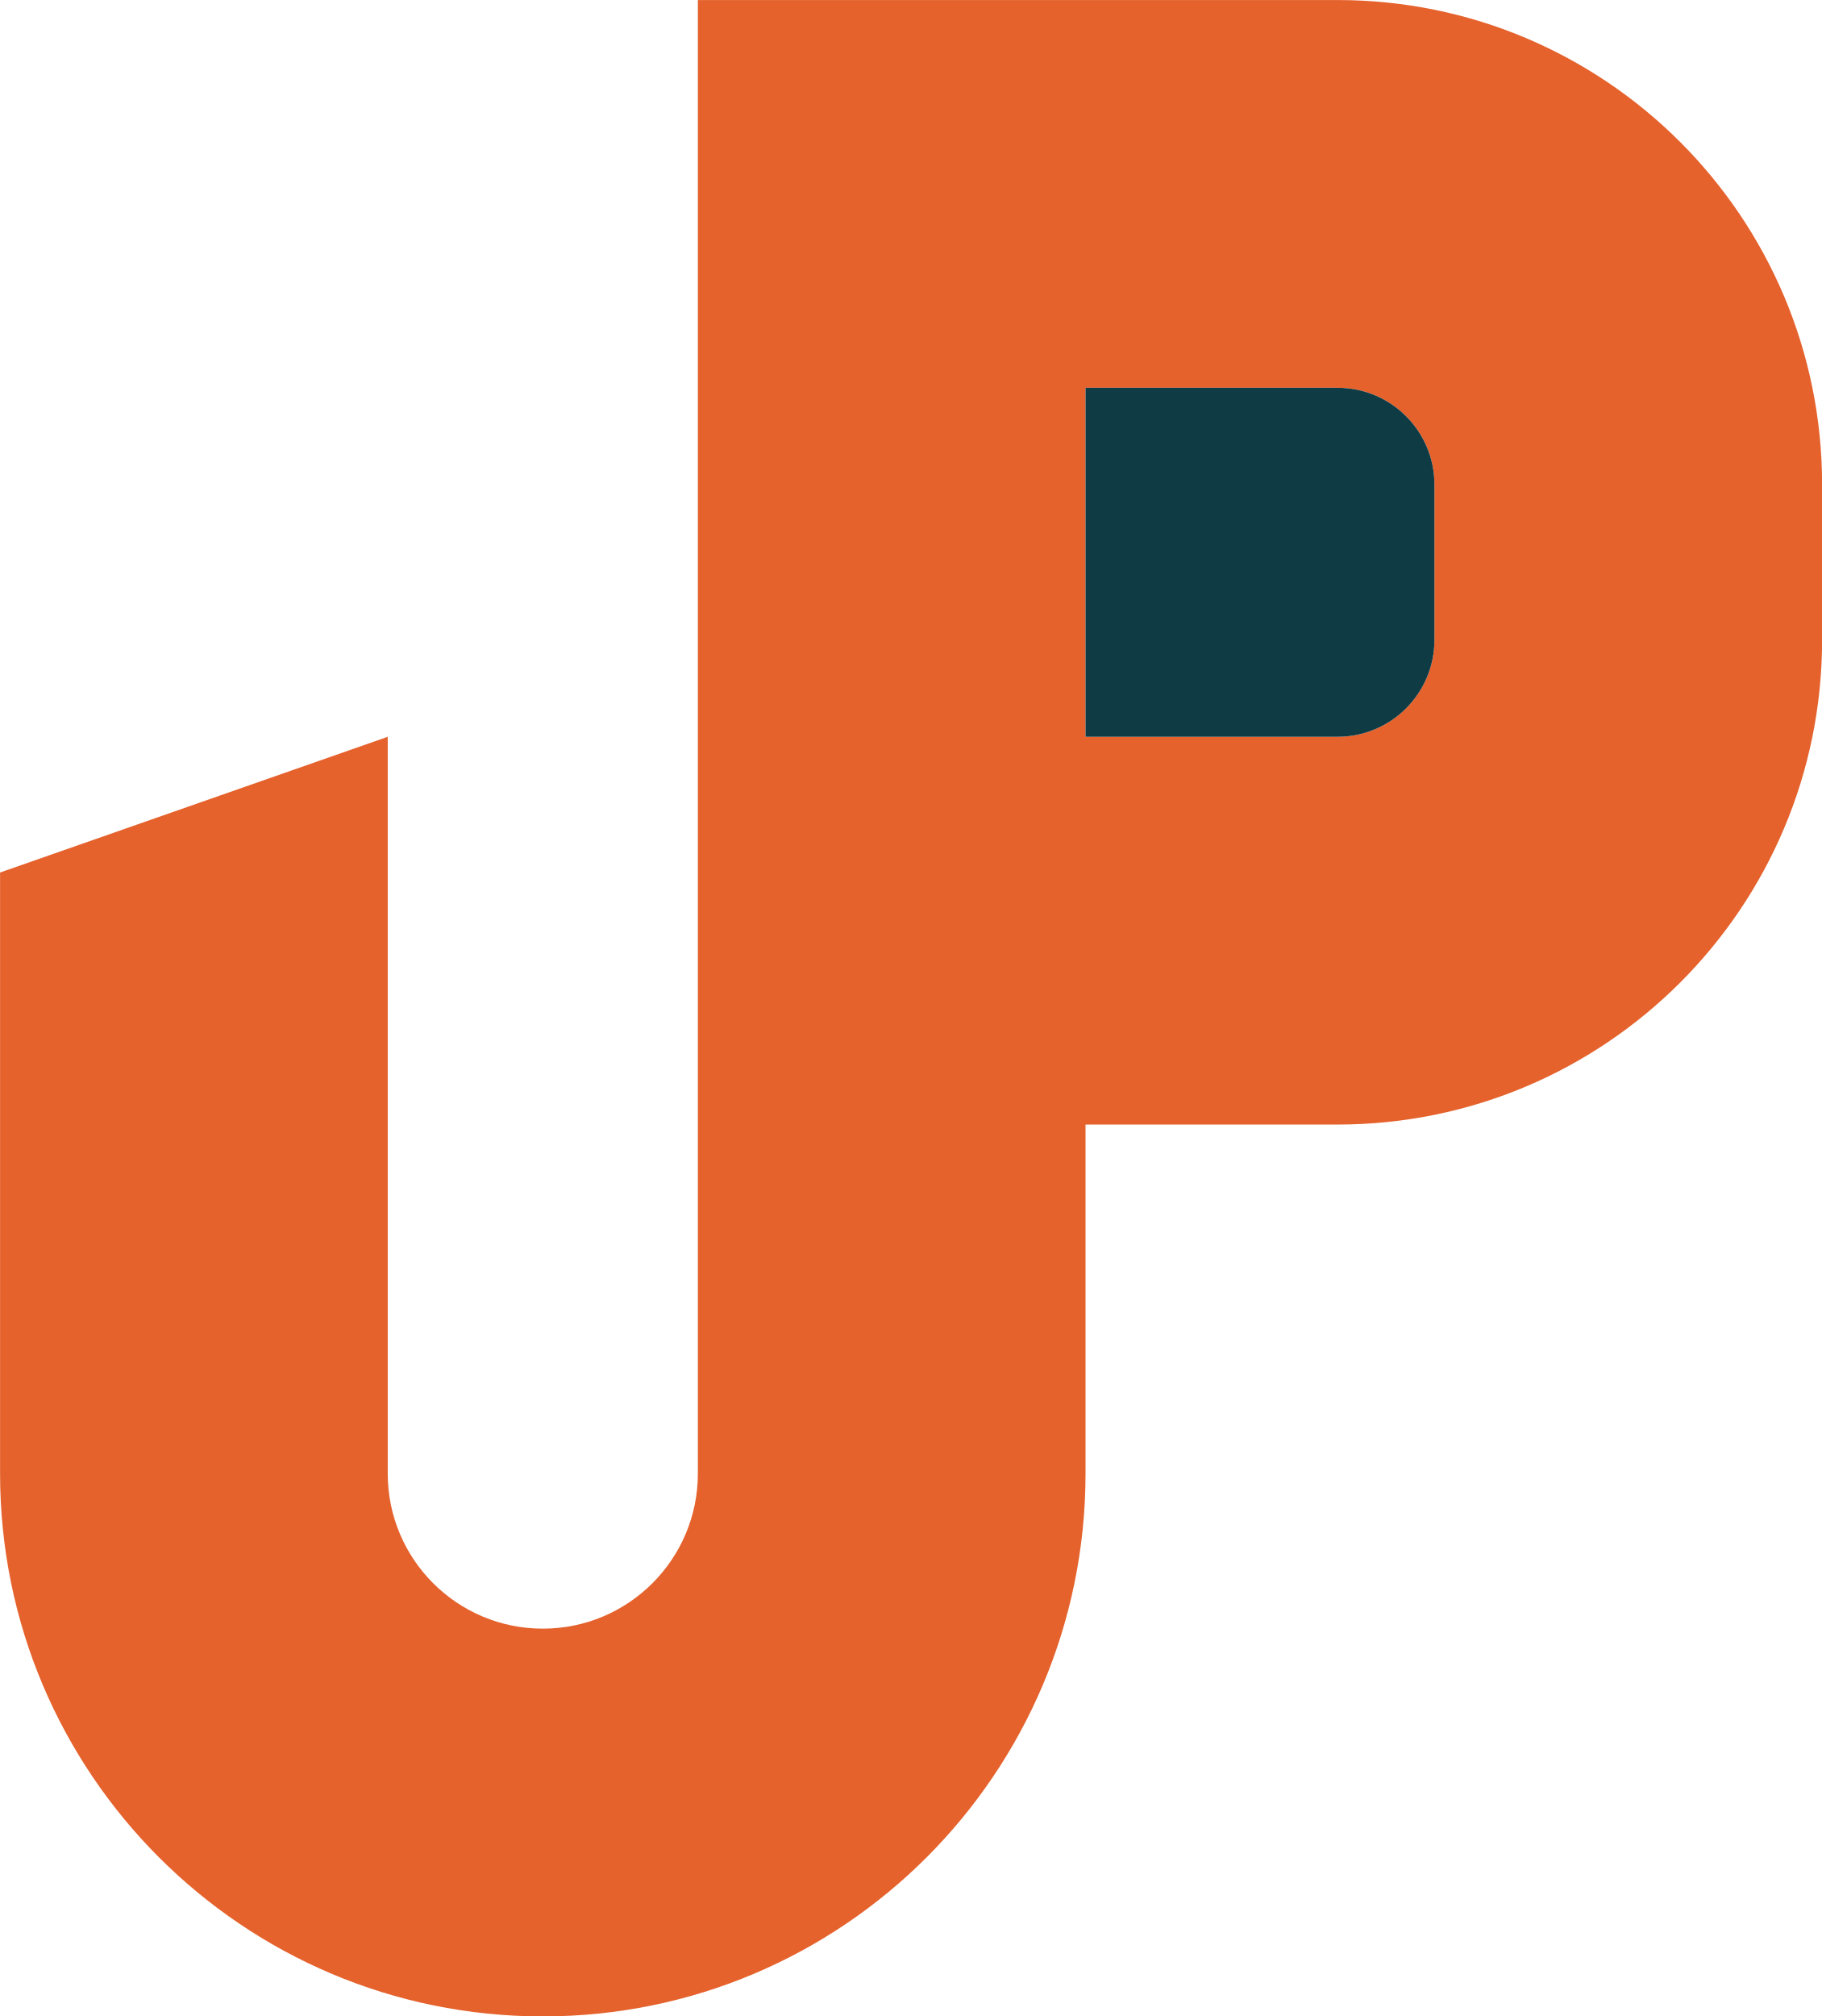
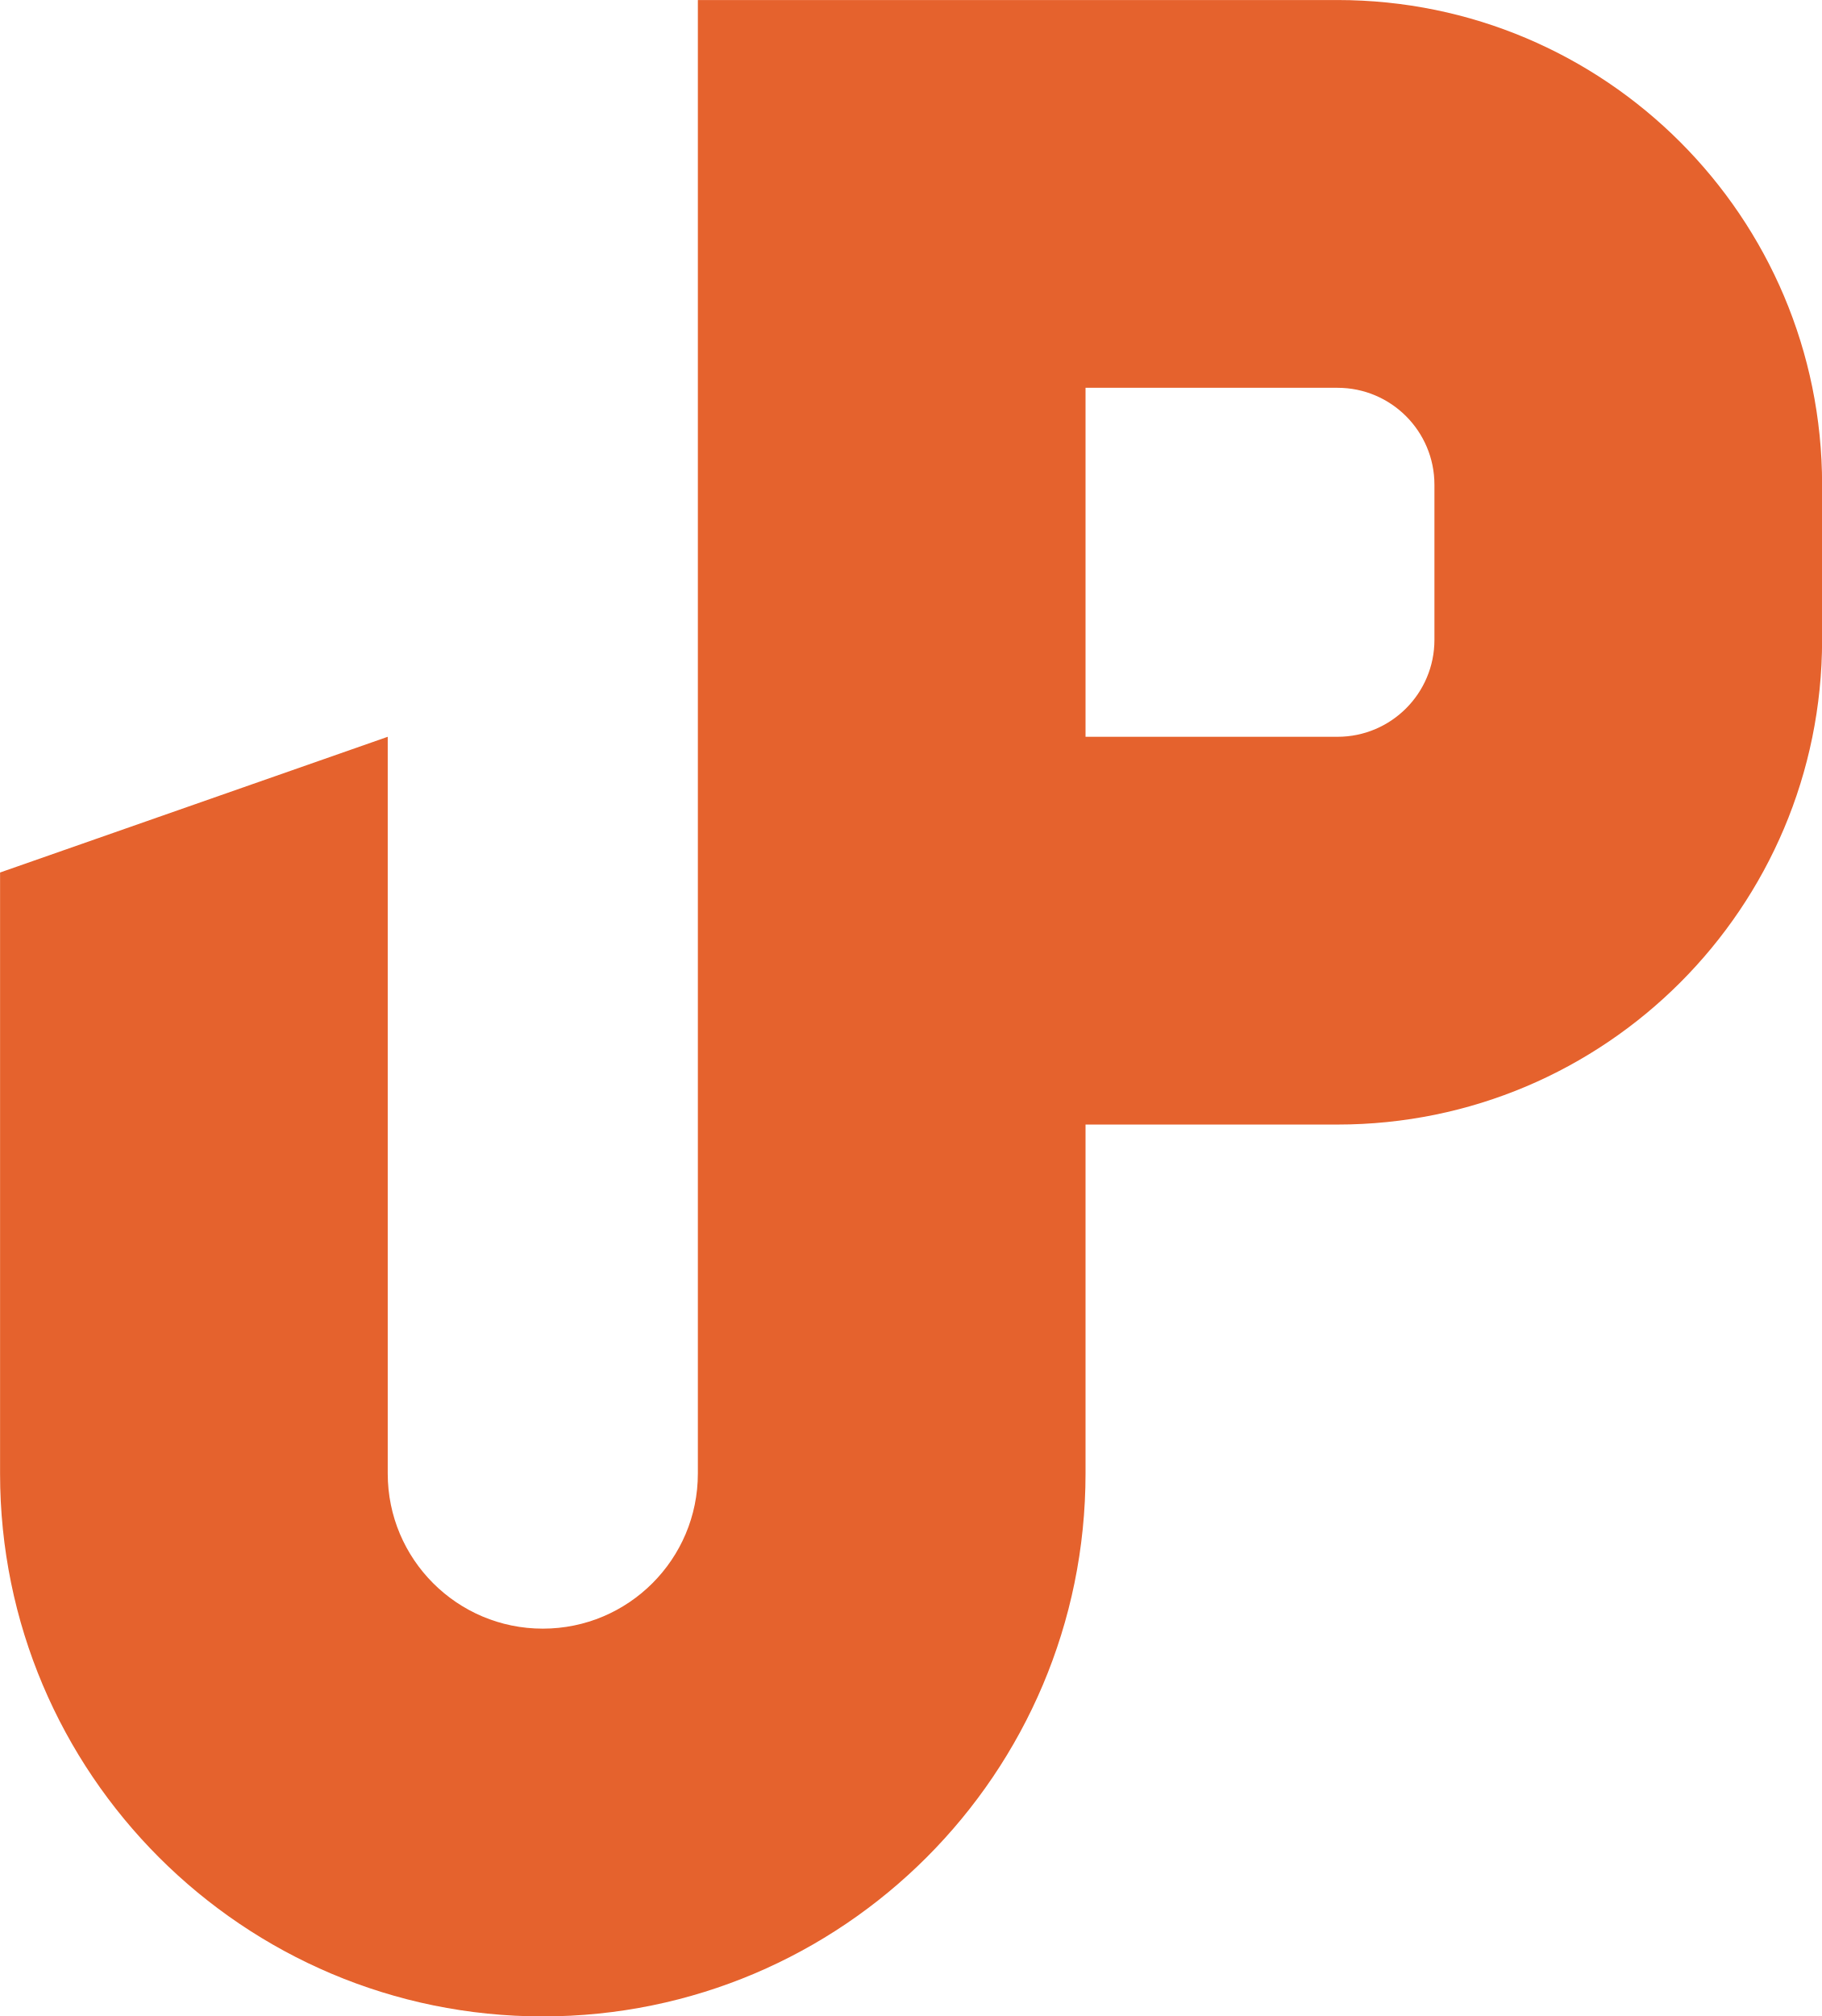
<svg xmlns="http://www.w3.org/2000/svg" width="231.385" height="256" viewBox="3.077 0 57.846 64">
  <path transform="translate(-6.769 -7.385) scale(1.231)" fill="#E5622D" fill-rule="evenodd" d="M8 28.5L8 44A14 14 0 0 0 22 58A14 14 0 0 0 36 44L36 35L42.5 35A12.5 12.5 0 0 0 55 22.5L55 18.5A12.5 12.5 0 0 0 42.5 6L26 6L26 44A4 4 0 0 1 22 48A4 4 0 0 1 18 44L18 25ZM36 16L42.5 16A2.5 2.5 0 0 1 45 18.5L45 22.5A2.5 2.5 0 0 1 42.5 25L36 25Z" />
-   <path transform="translate(-6.769 -7.385) scale(1.231)" fill="#0F3B45" fill-rule="evenodd" d="M36 16L42.5 16A2.5 2.5 0 0 1 45 18.5L45 22.5A2.5 2.5 0 0 1 42.5 25L36 25Z" />
</svg>
